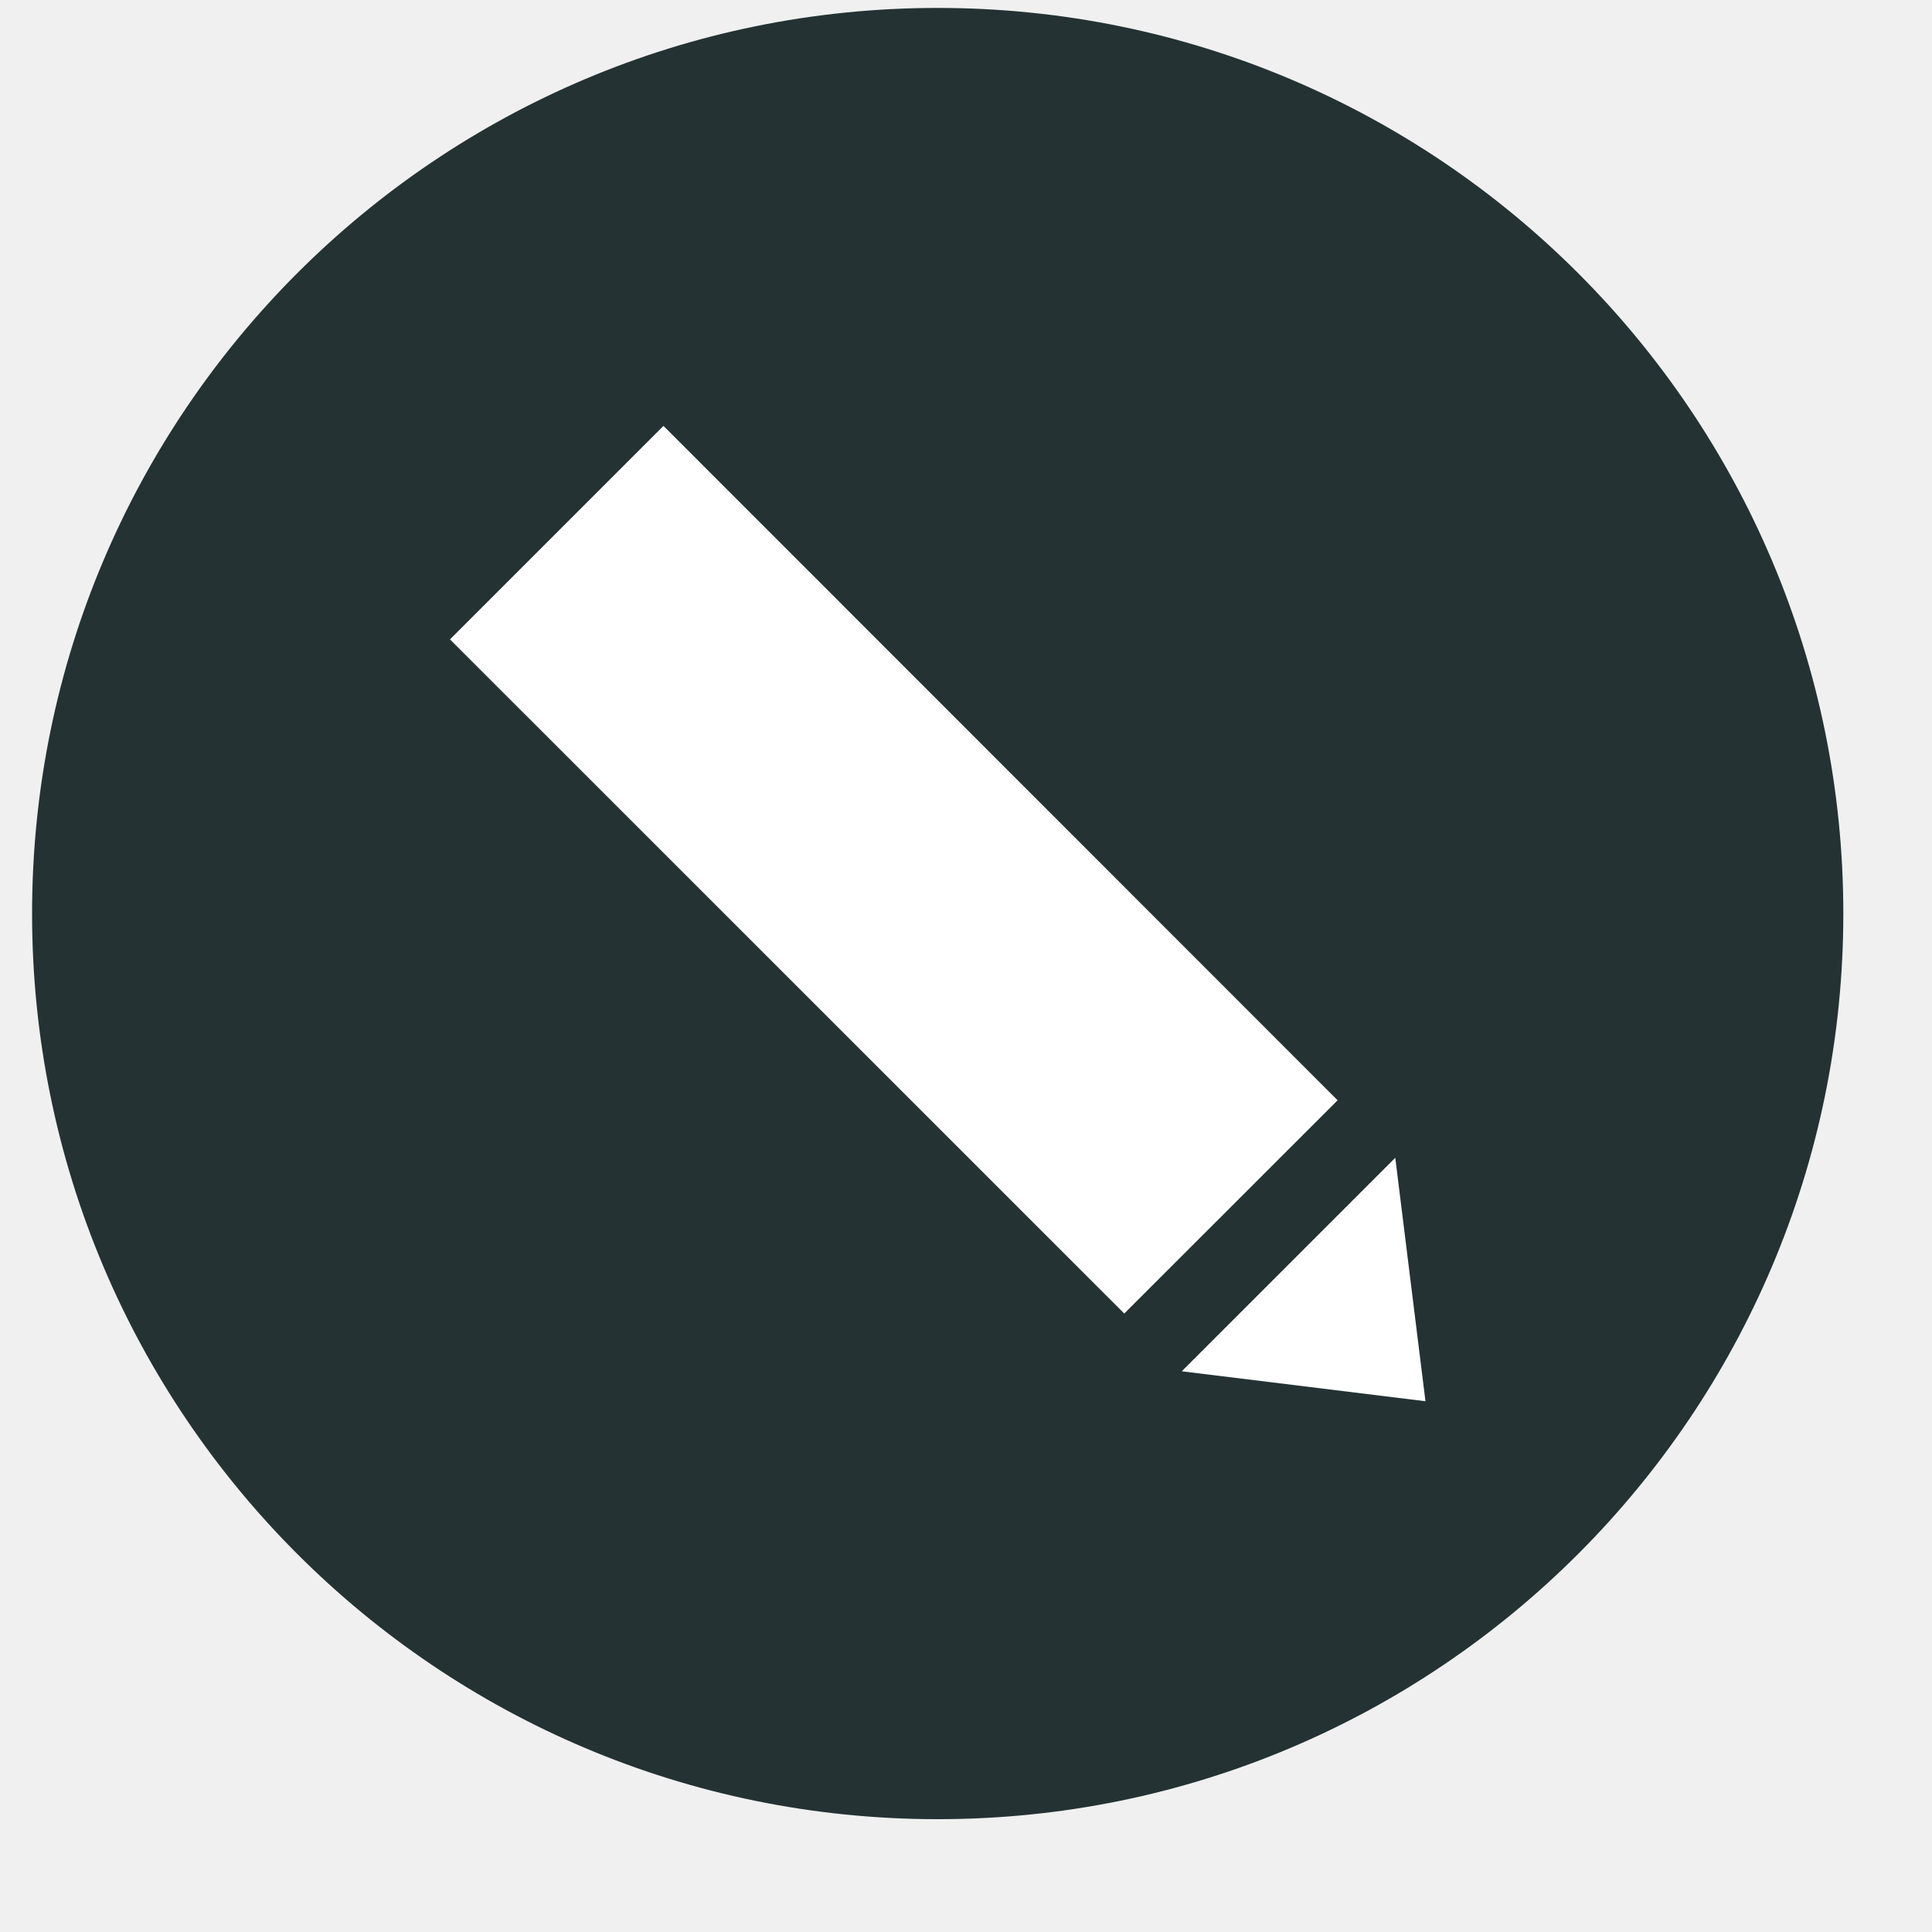
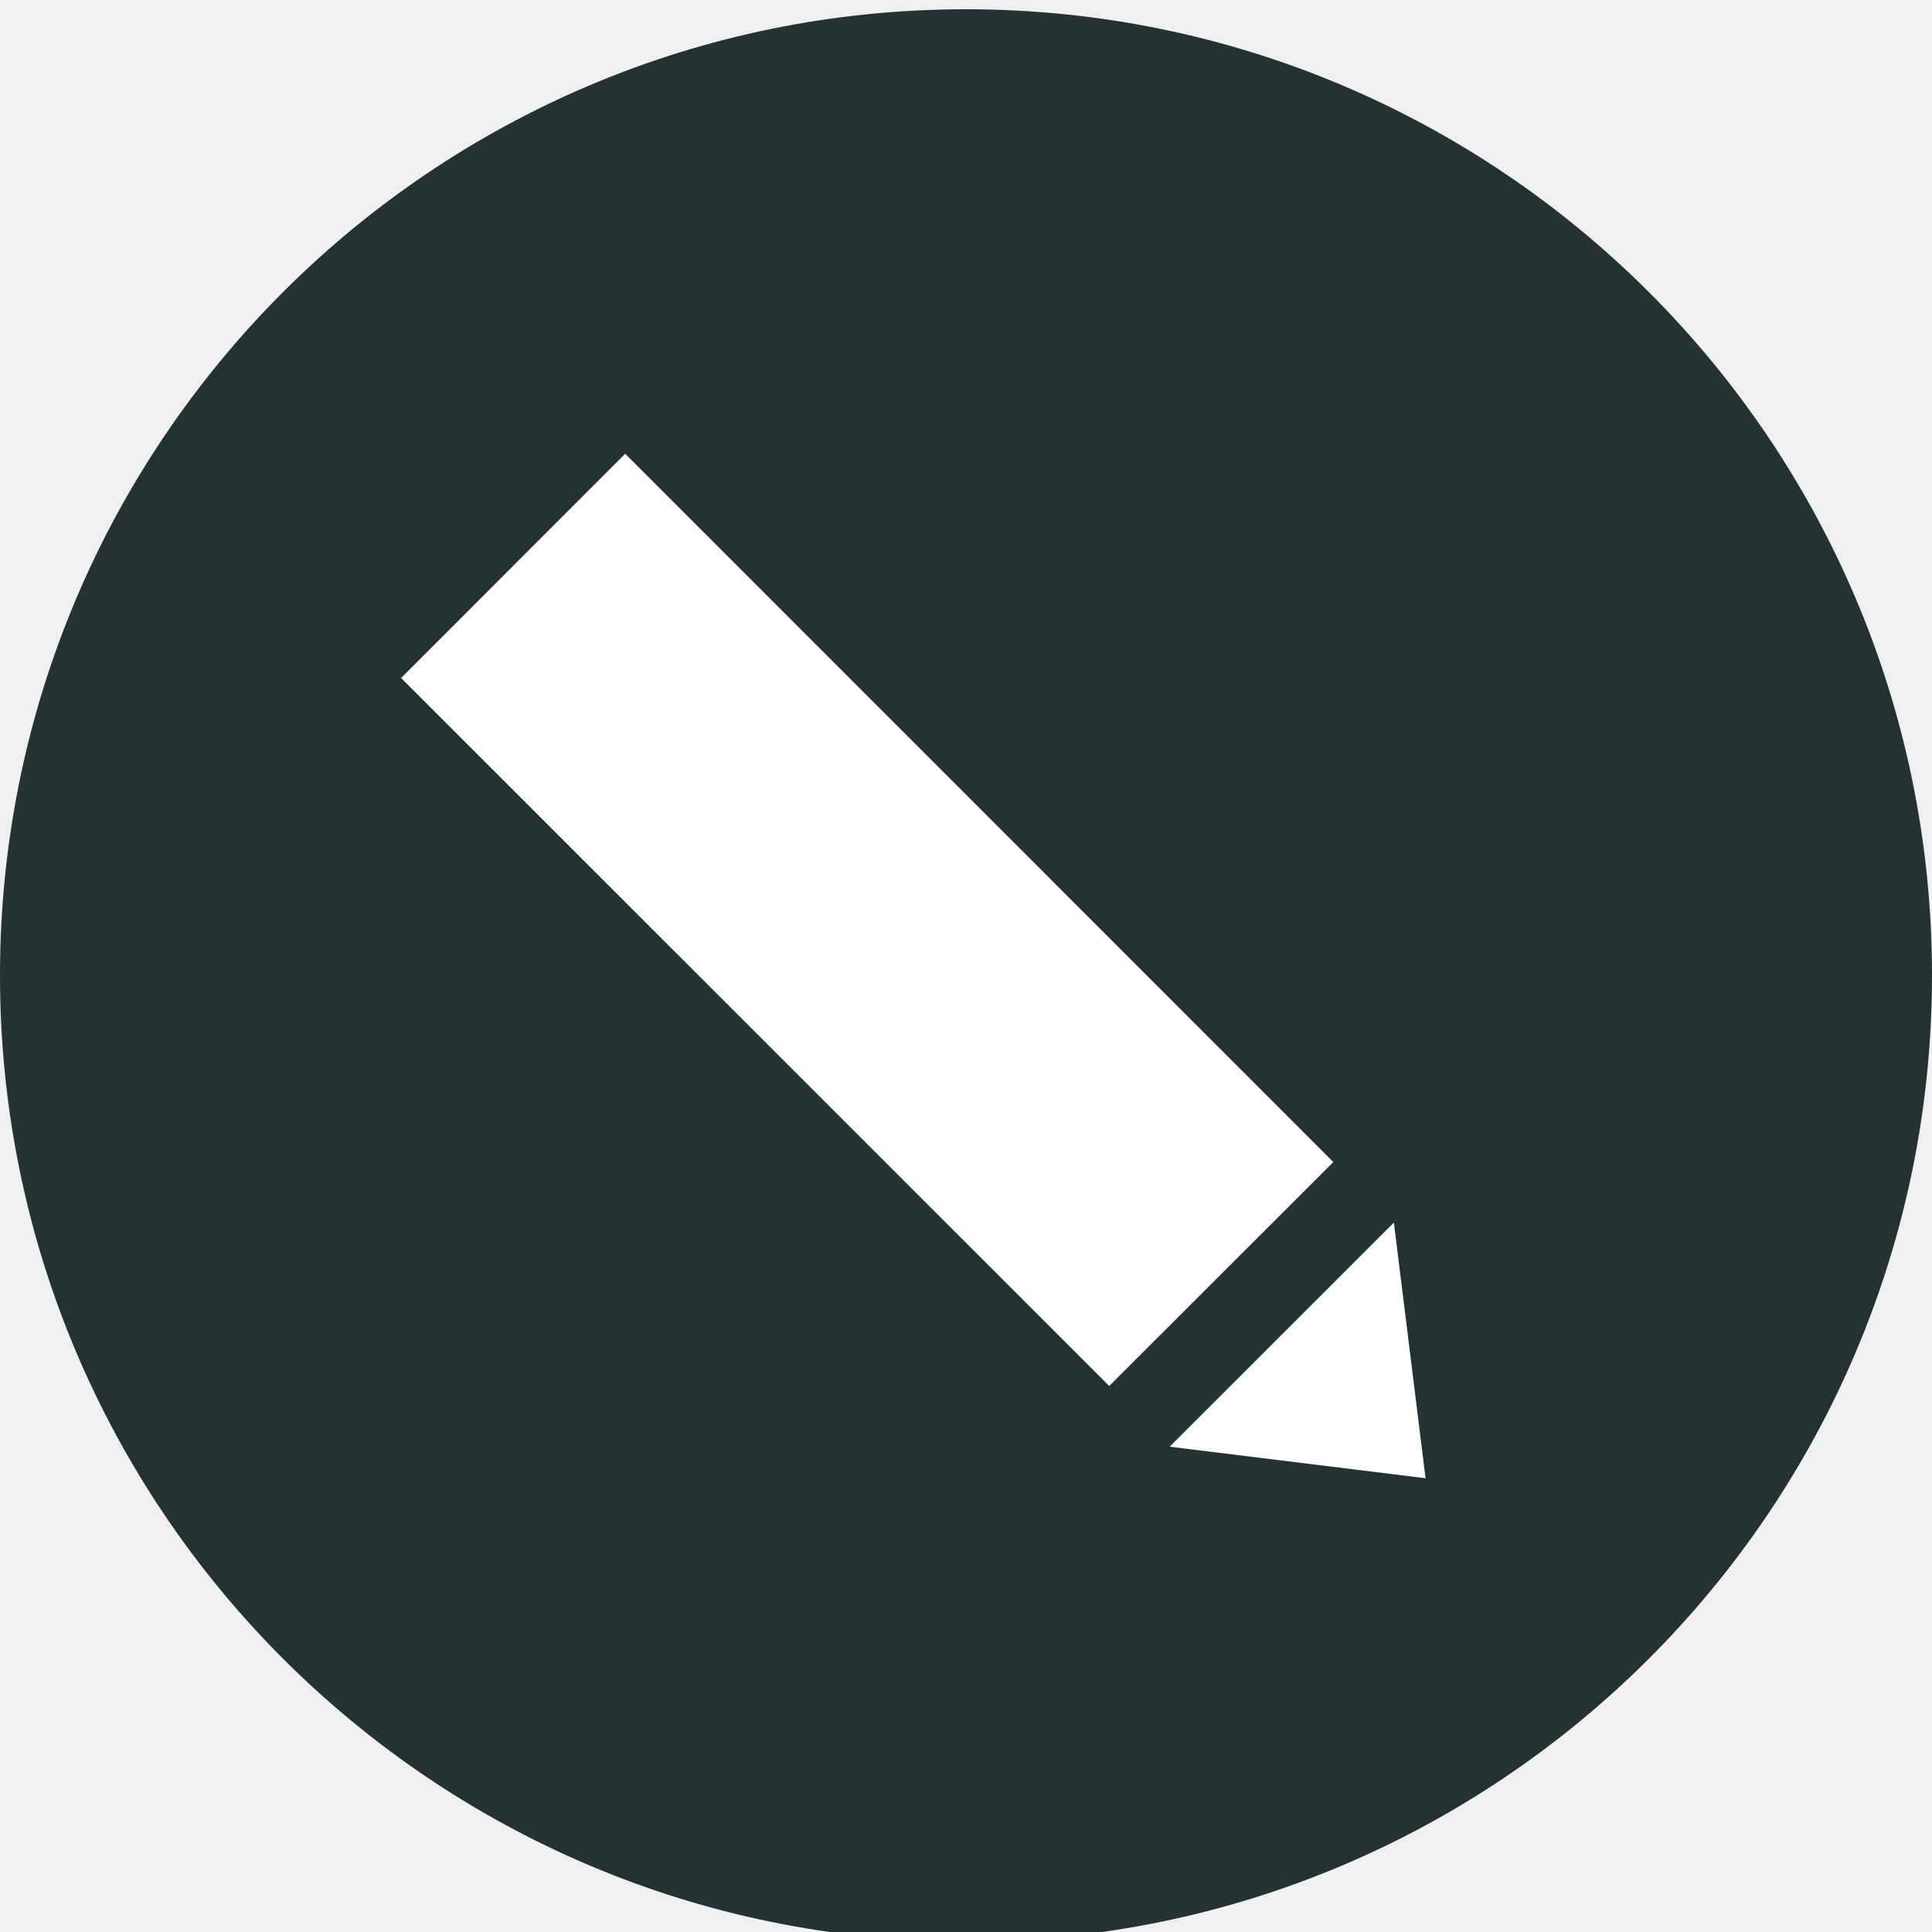
- <svg xmlns="http://www.w3.org/2000/svg" width="16" height="16" viewBox="0 0 16 16" fill="none">
-   <path fill-rule="evenodd" clip-rule="evenodd" d="M15 7.5C15 11.643 11.643 15 7.5 15C3.357 15 0 11.643 0 7.5C0 3.357 3.357 0 7.5 0C11.643 0 15 3.357 15 7.5Z" transform="translate(0.265625 0.0656738)" fill="#243233" />
-   <path fill-rule="evenodd" clip-rule="evenodd" d="M0 1.768L2.018 2.016L1.768 0L0 1.768Z" transform="translate(9.78711 9.58838)" fill="white" />
-   <path fill-rule="evenodd" clip-rule="evenodd" d="M0 1.768L5.584 7.351L7.351 5.585L1.768 0L0 1.768Z" transform="translate(3.72656 3.5271)" fill="white" />
+ <svg xmlns="http://www.w3.org/2000/svg" width="15px" height="15px" viewBox="0 0 15 15" version="1.1">
+   <defs />
+   <g id="Icon-/-Edit" stroke="none" stroke-width="1" fill="none" fill-rule="evenodd">
+     <path d="M15,7.573 C15,11.715 11.642,15.074 7.499,15.074 C3.357,15.074 0,11.715 0,7.573 C0,3.43 3.357,0.072 7.499,0.072 C11.642,0.072 15,3.43 15,7.573" id="Fill-1" fill="#243233" />
+     <polygon id="Fill-4" fill="#FFFFFF" points="9.081 11.232 11.068 11.477 10.822 9.492" />
+     <polygon id="Fill-6" fill="#FFFFFF" points="3.114 5.264 8.612 10.761 10.352 9.022 4.854 3.523" />
+   </g>
</svg>
